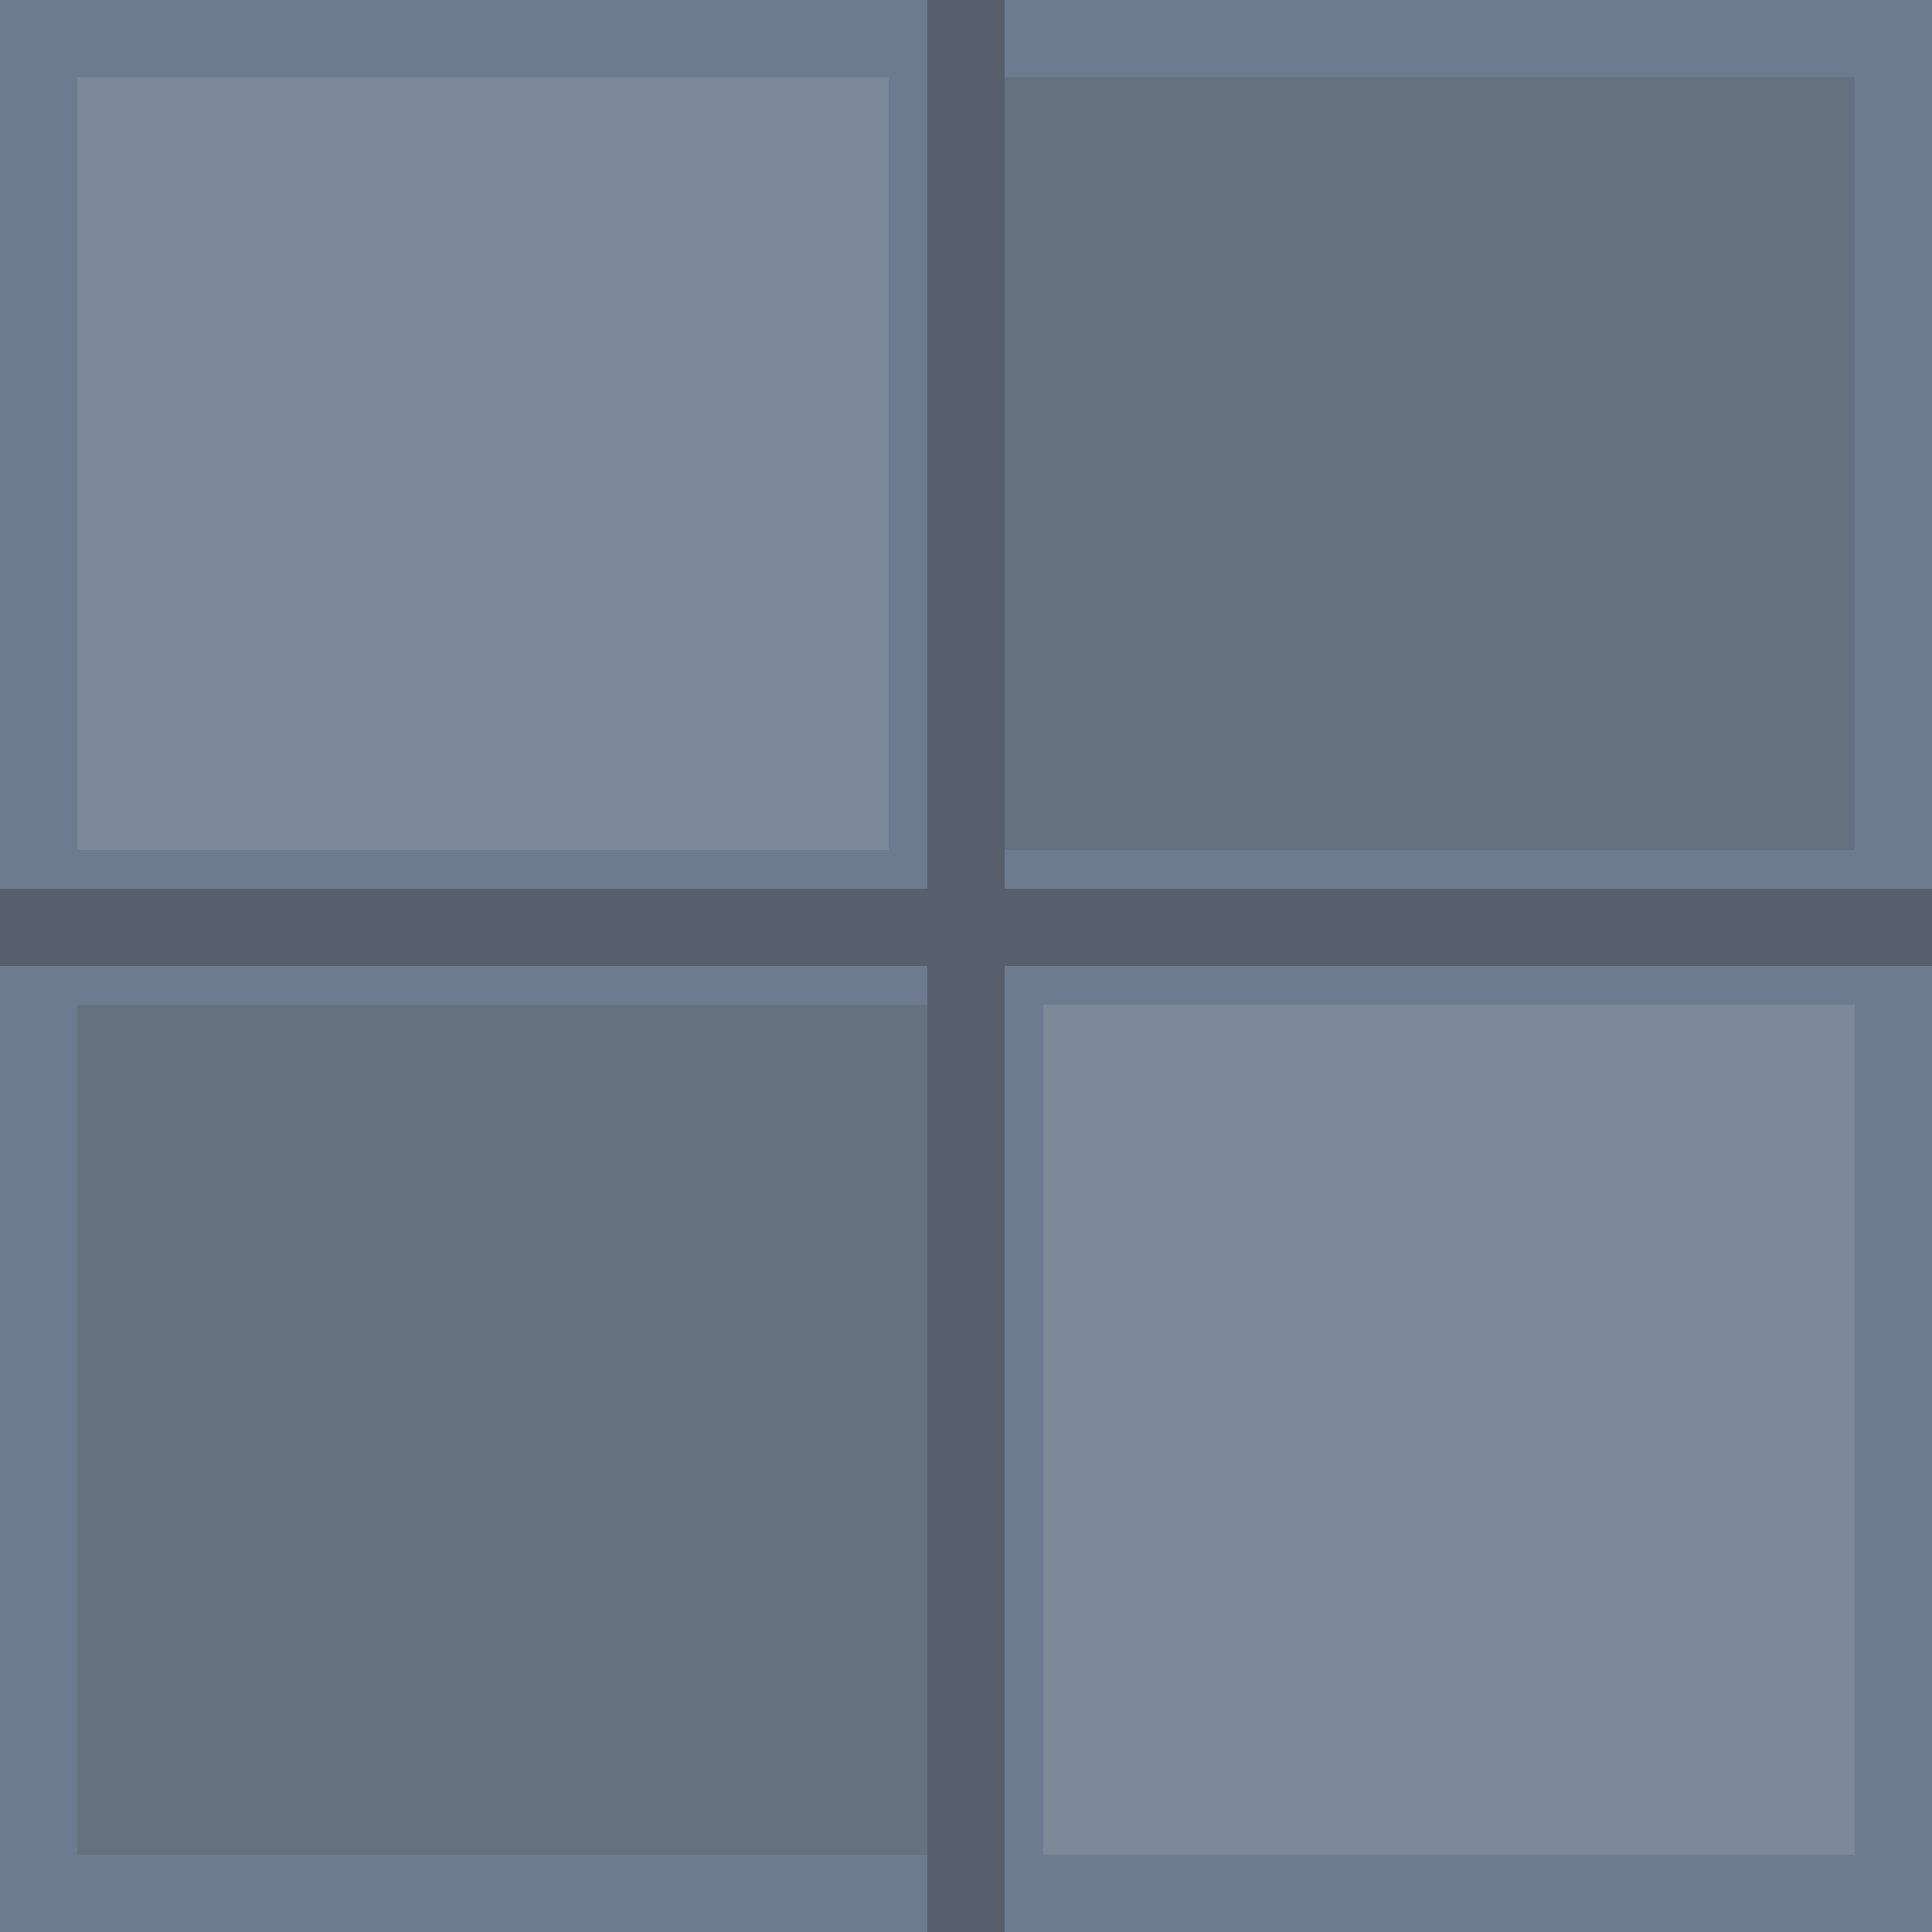
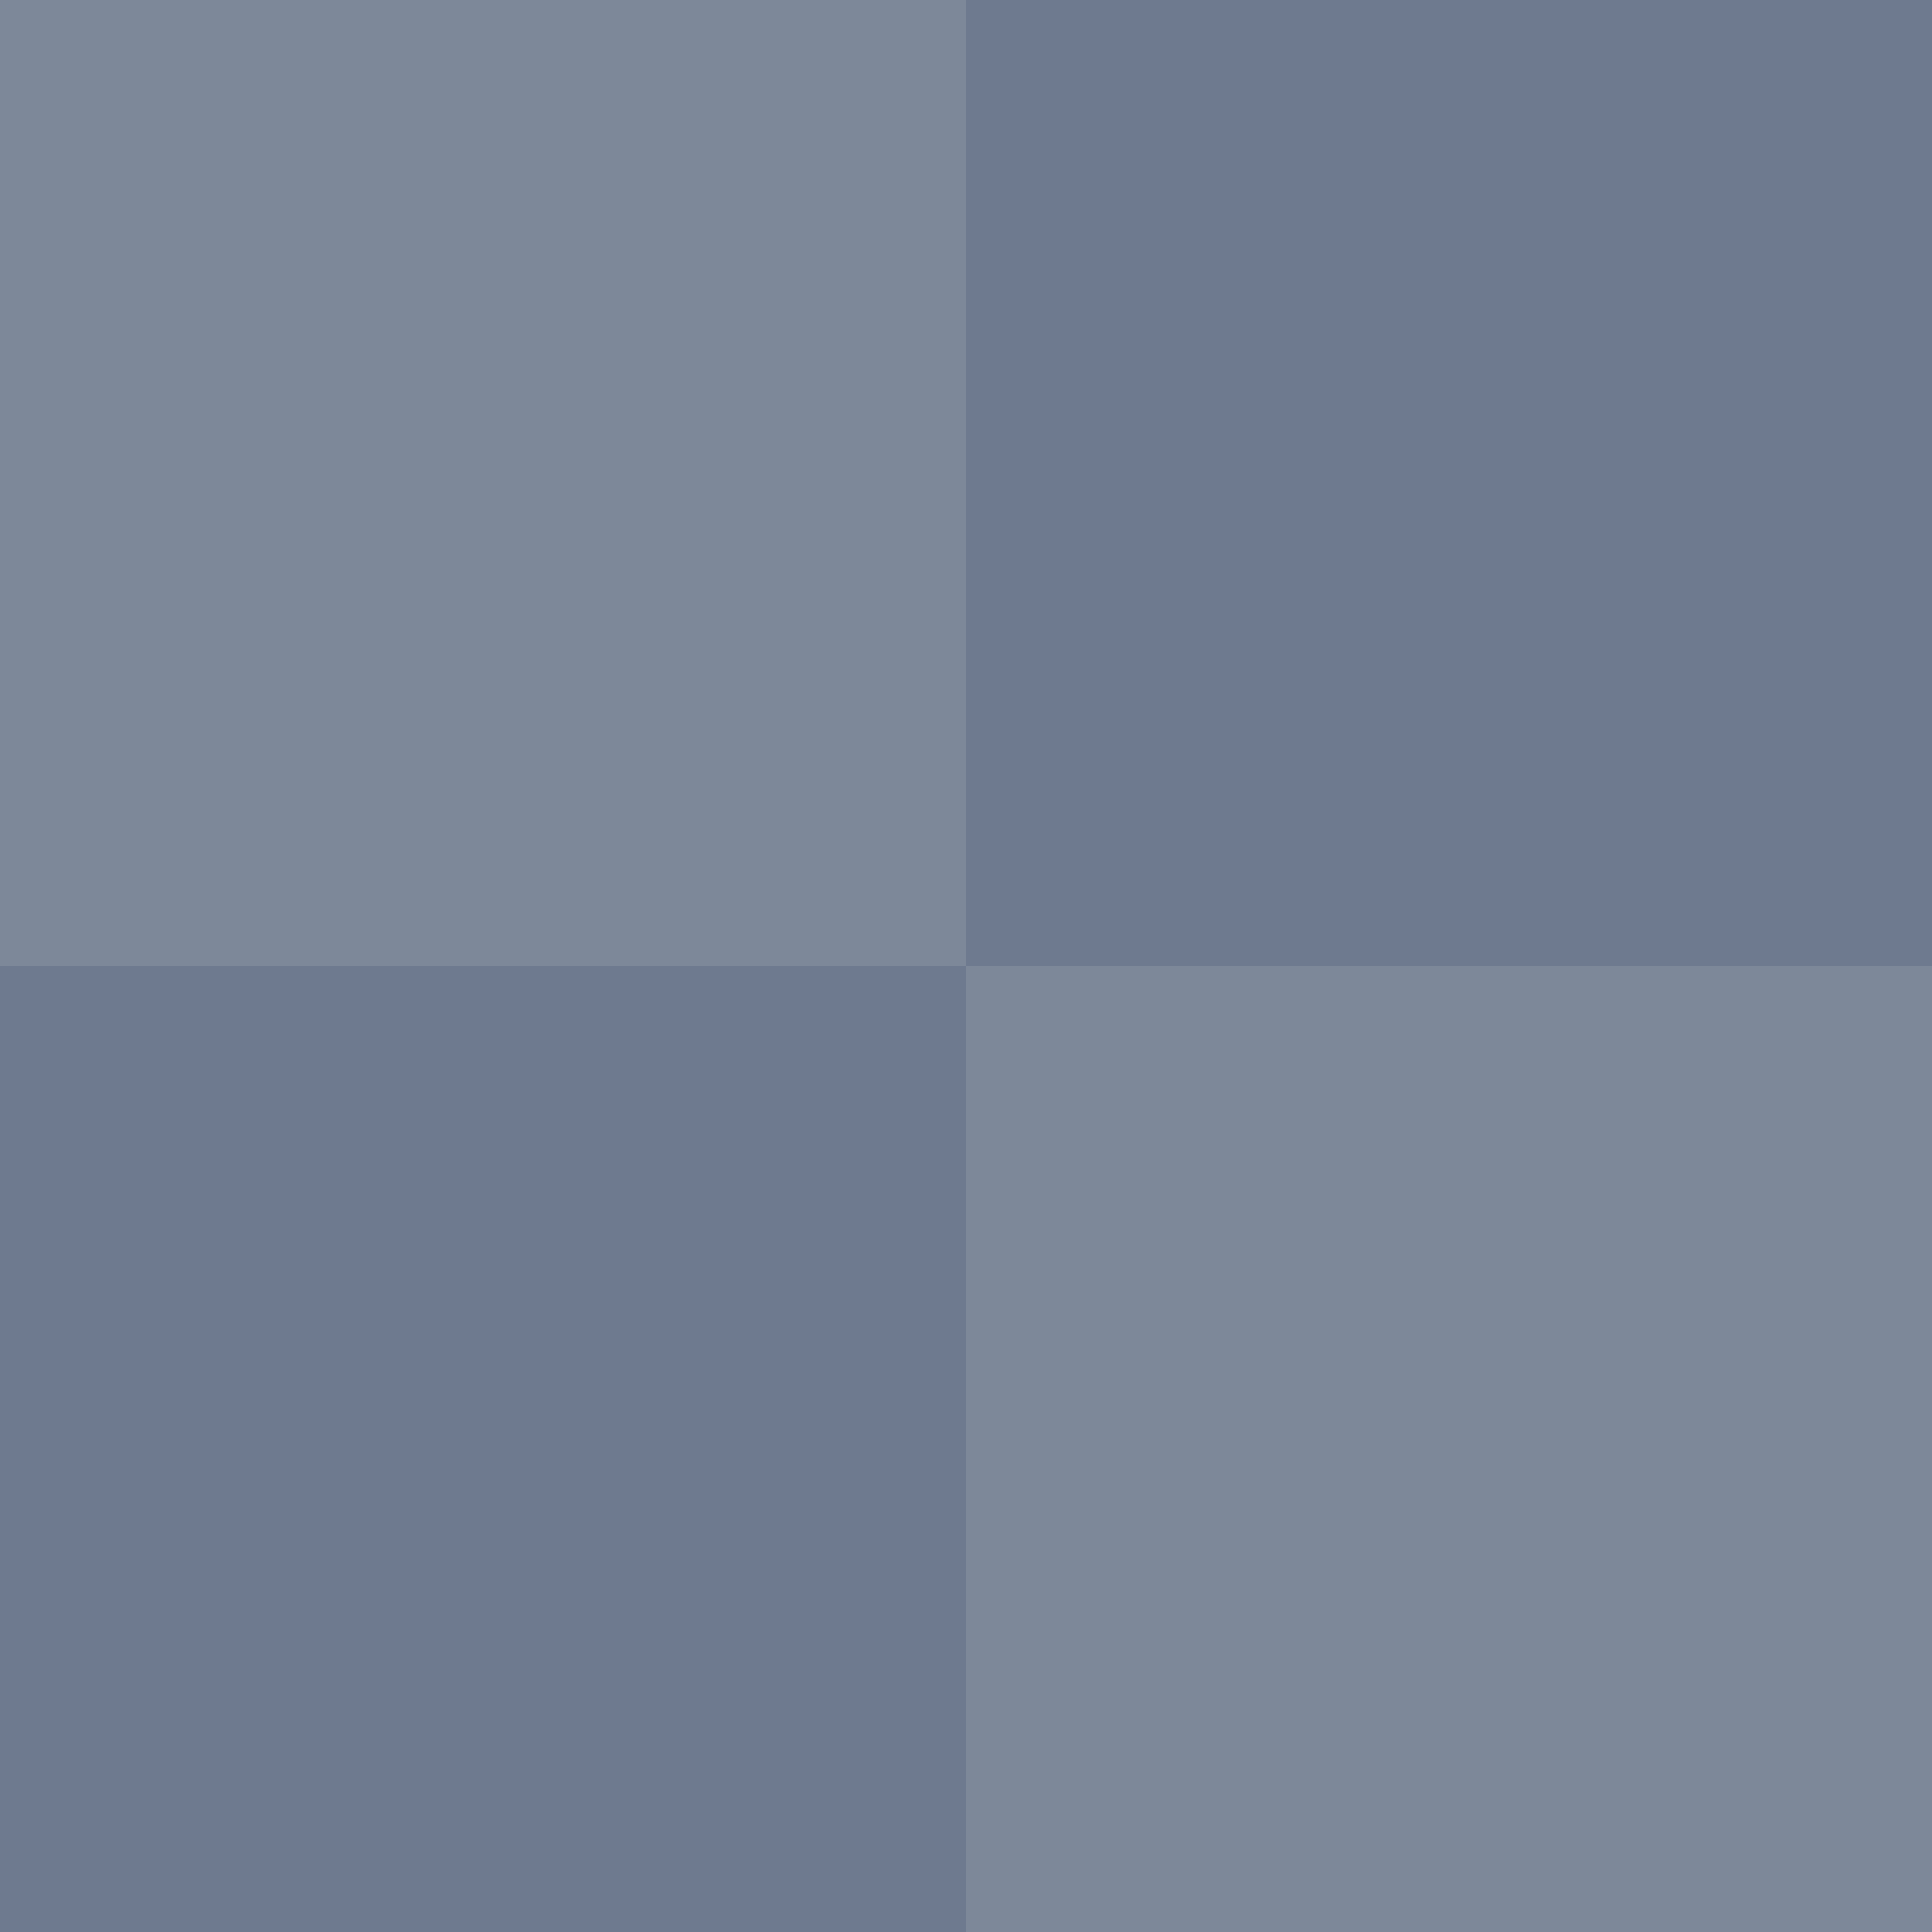
<svg xmlns="http://www.w3.org/2000/svg" viewBox="0 0 100 100">
  <rect width="100" height="100" fill="#6e7a8f" />
-   <rect x="4" y="4" width="42" height="40" fill="#7d8899" />
-   <rect x="52" y="4" width="44" height="40" fill="#66717f" />
-   <rect x="4" y="52" width="44" height="44" fill="#66717f" />
-   <rect x="54" y="52" width="42" height="44" fill="#7d8899" />
-   <rect x="0" y="46" width="100" height="4" fill="#565f6b" />
-   <rect x="48" y="0" width="4" height="100" fill="#565f6b" />
+   <rect x="0" y="0" width="50" height="50" fill="#7d8899" />
+   <rect x="50" y="50" width="50" height="50" fill="#7d8899" />
</svg>
